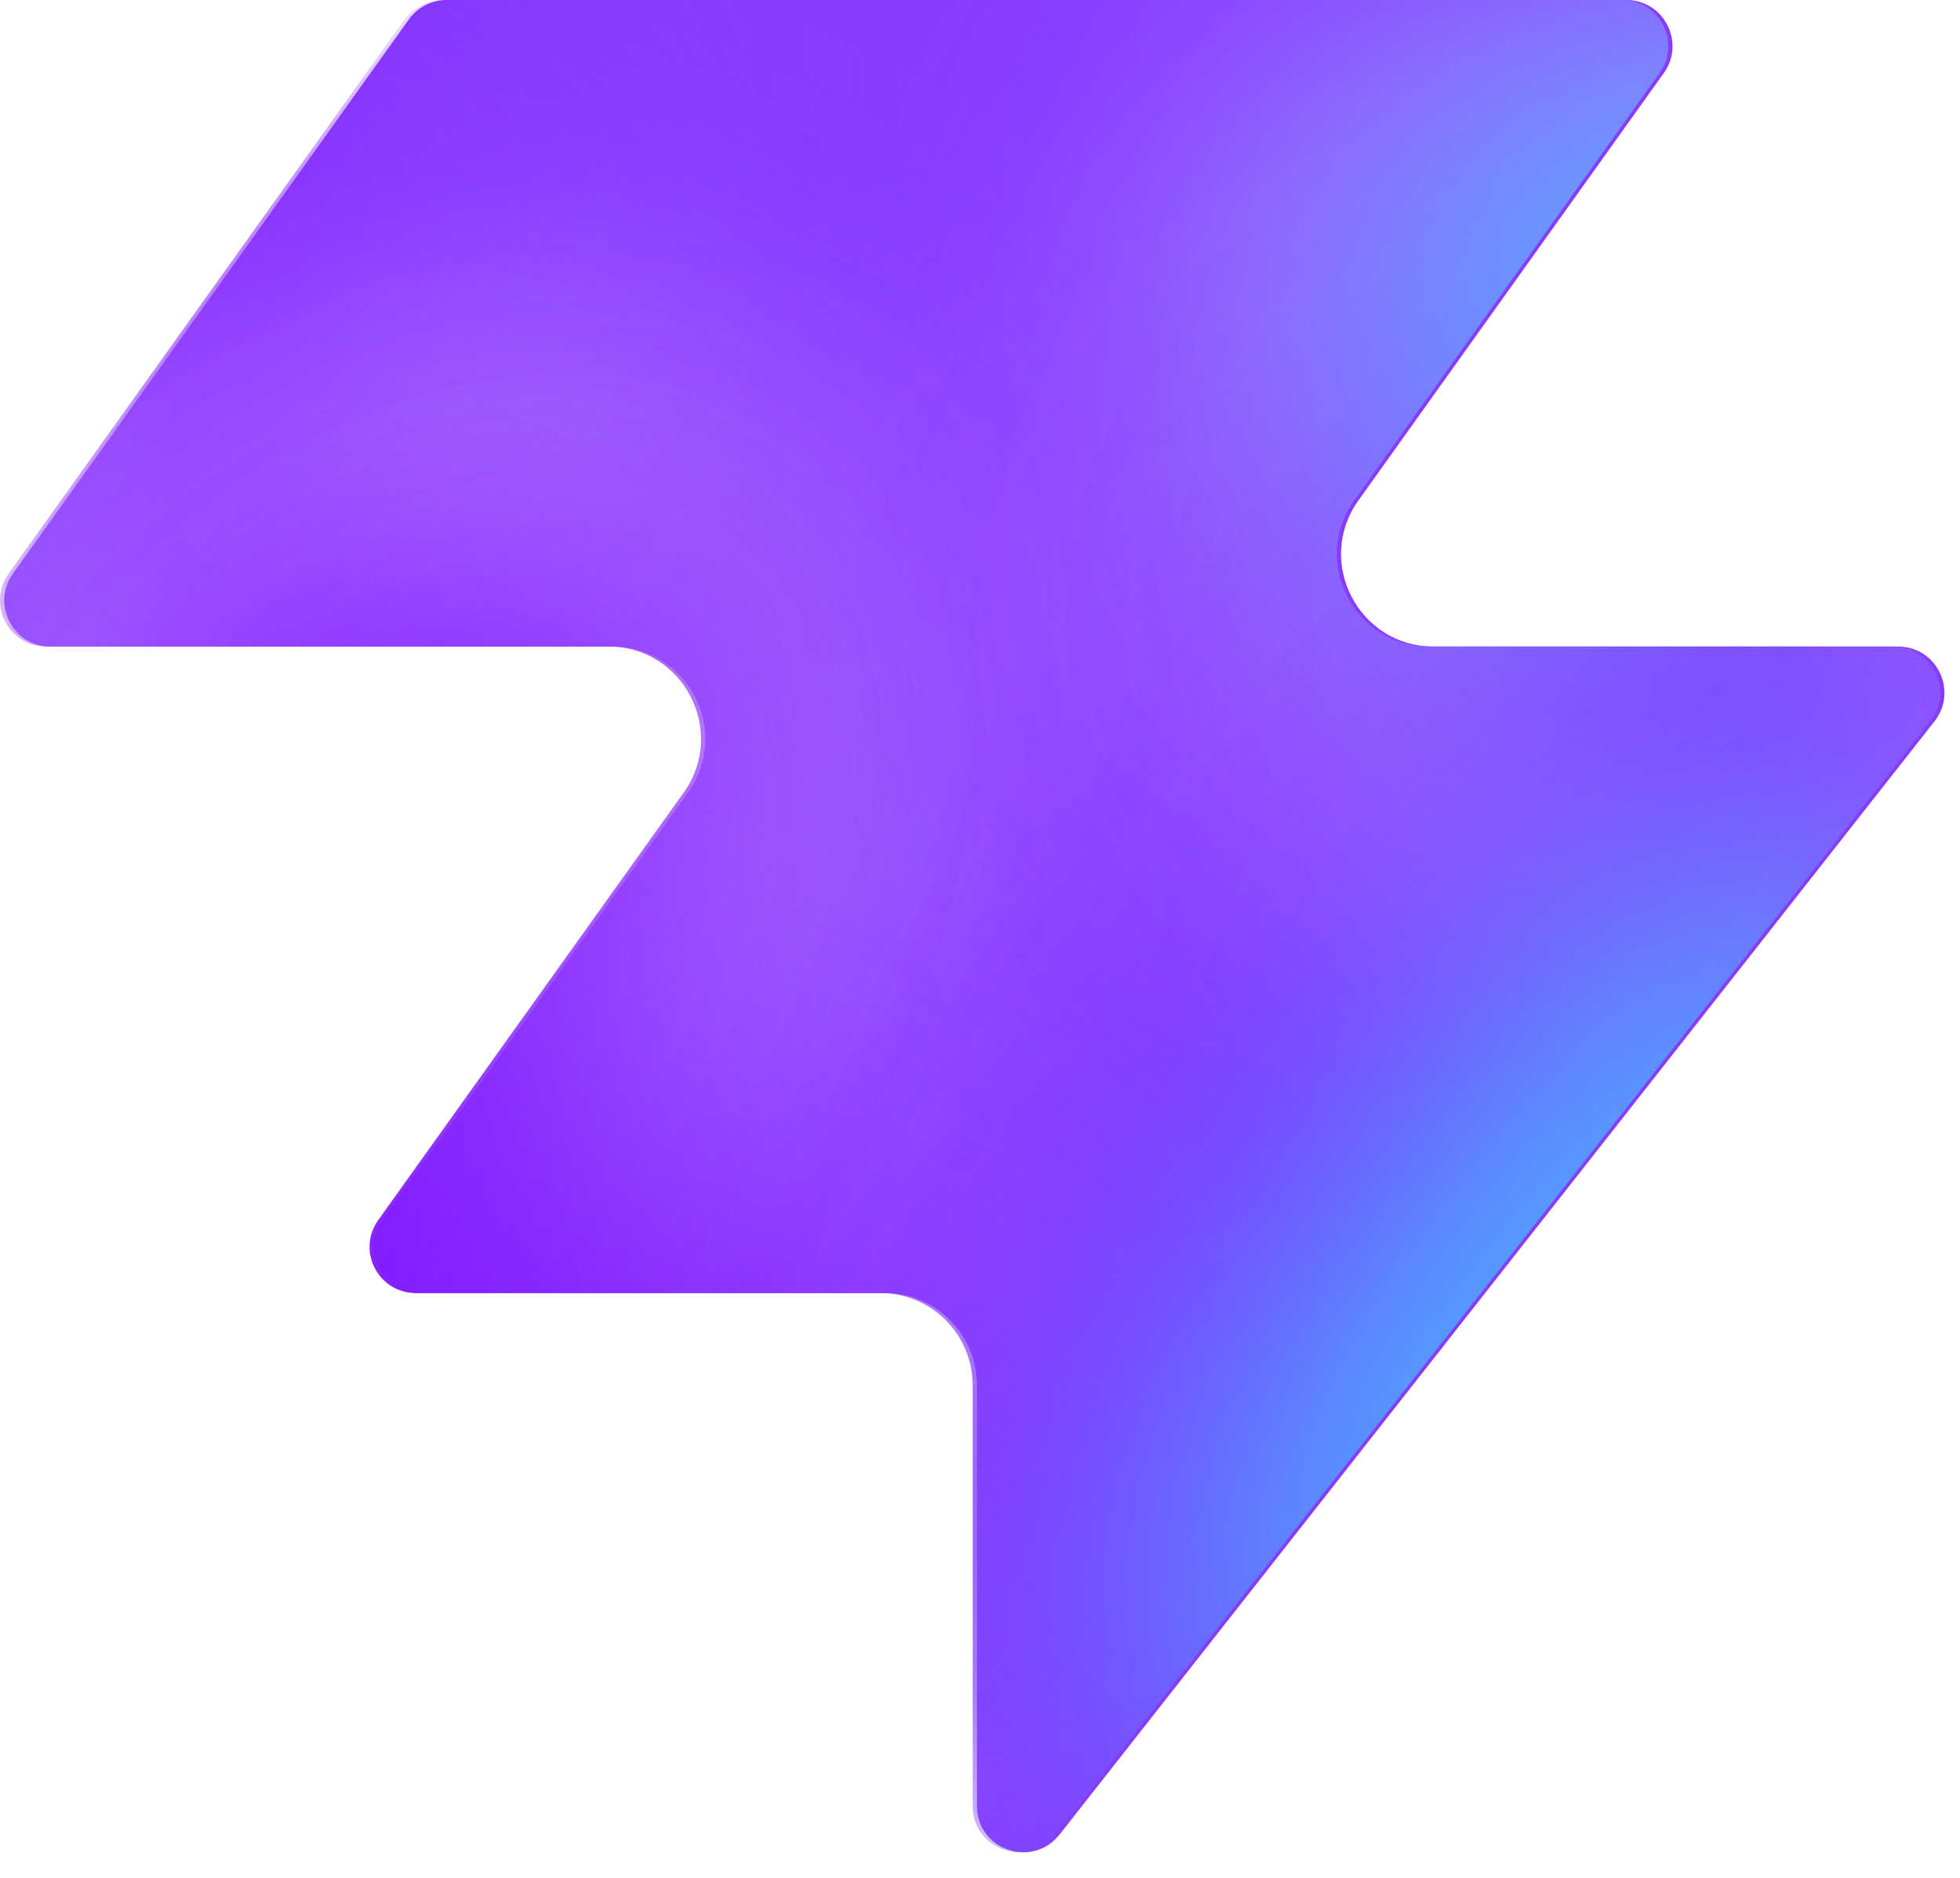
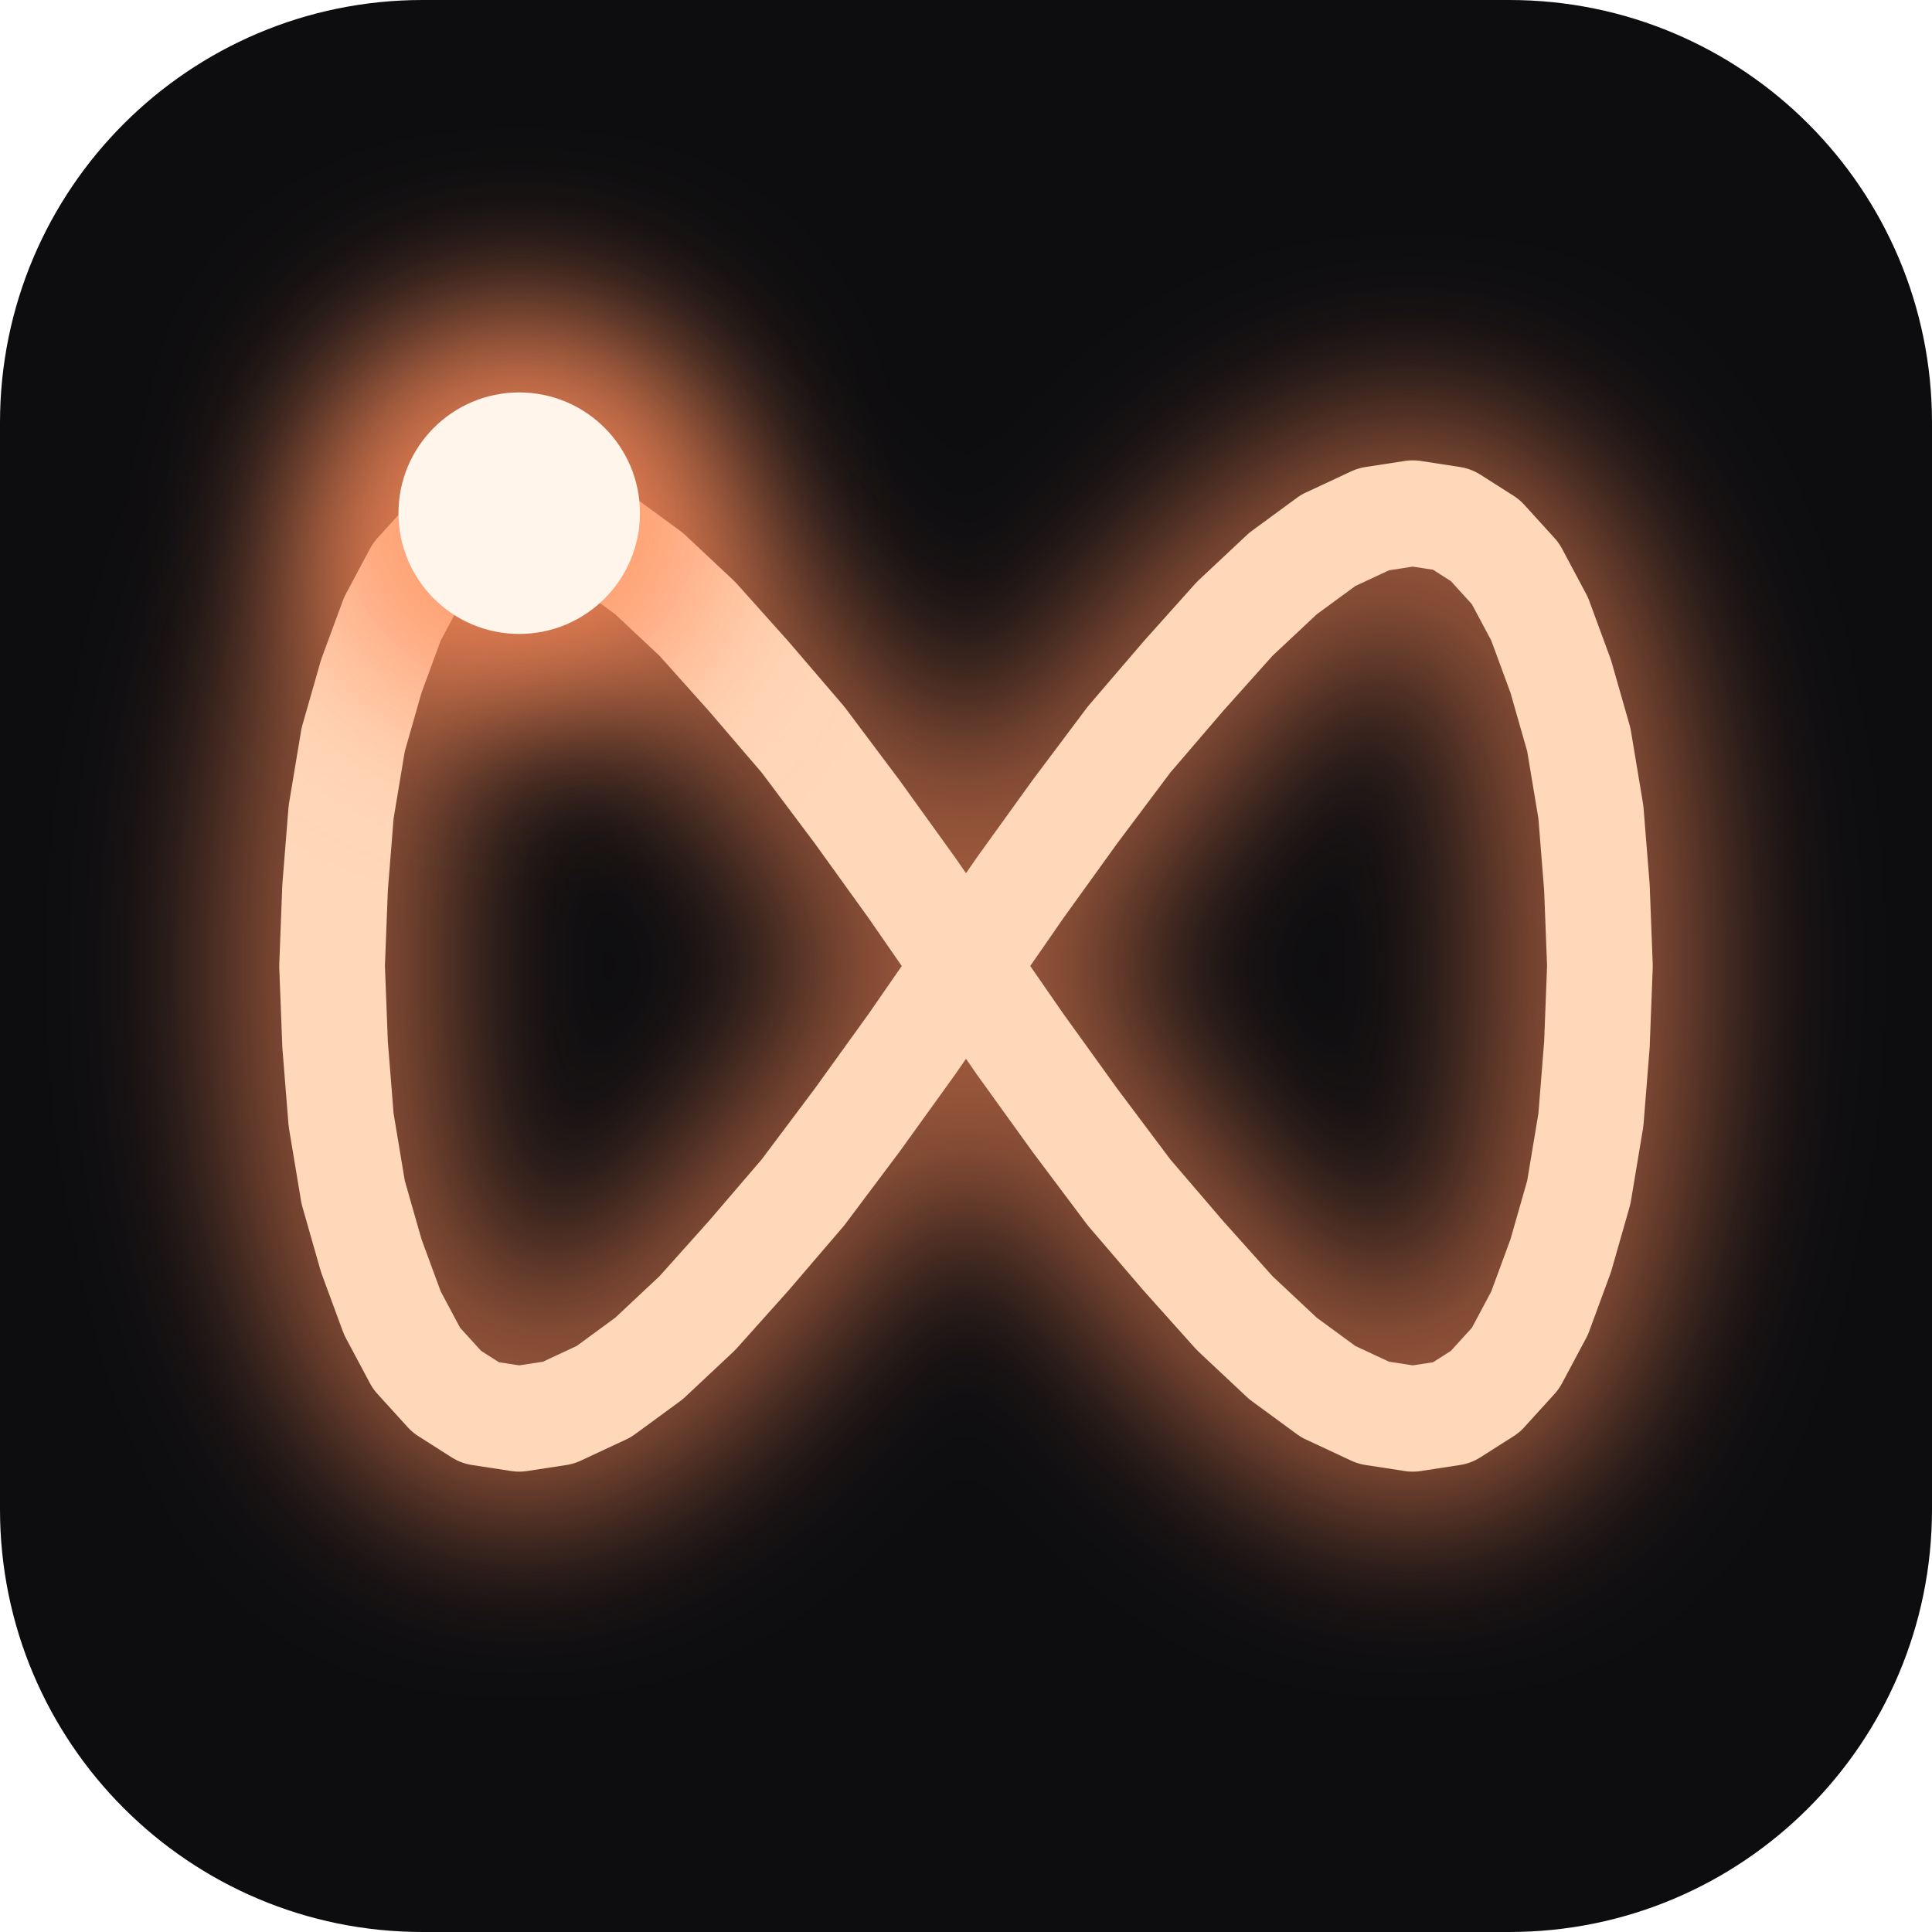
- <svg xmlns="http://www.w3.org/2000/svg" width="48" height="46" fill="none" viewBox="0 0 48 46">
-   <path fill="#863bff" d="M25.946 44.938c-.664.845-2.021.375-2.021-.698V33.937a2.26 2.26 0 0 0-2.262-2.262H10.287c-.92 0-1.456-1.04-.92-1.788l7.48-10.471c1.07-1.497 0-3.578-1.842-3.578H1.237c-.92 0-1.456-1.04-.92-1.788L10.013.474c.214-.297.556-.474.92-.474h28.894c.92 0 1.456 1.04.92 1.788l-7.48 10.471c-1.07 1.498 0 3.579 1.842 3.579h11.377c.943 0 1.473 1.088.89 1.83L25.947 44.94z" style="fill:#863bff;fill:color(display-p3 .525 .23 1);fill-opacity:1" />
-   <mask id="a" width="48" height="46" x="0" y="0" maskUnits="userSpaceOnUse" style="mask-type:alpha">
-     <path fill="#000" d="M25.842 44.938c-.664.844-2.021.375-2.021-.698V33.937a2.26 2.26 0 0 0-2.262-2.262H10.183c-.92 0-1.456-1.04-.92-1.788l7.48-10.471c1.07-1.498 0-3.579-1.842-3.579H1.133c-.92 0-1.456-1.04-.92-1.787L9.91.473c.214-.297.556-.474.92-.474h28.894c.92 0 1.456 1.04.92 1.788l-7.48 10.471c-1.07 1.498 0 3.578 1.842 3.578h11.377c.943 0 1.473 1.088.89 1.832L25.843 44.94z" style="fill:#000;fill-opacity:1" />
-   </mask>
-   <g mask="url(#a)">
-     <g filter="url(#b)">
-       <ellipse cx="5.508" cy="14.704" fill="#ede6ff" rx="5.508" ry="14.704" style="fill:#ede6ff;fill:color(display-p3 .927 .903 1);fill-opacity:1" transform="matrix(.00324 1 1 -.00324 -4.47 31.516)" />
-     </g>
-     <g filter="url(#c)">
-       <ellipse cx="10.399" cy="29.851" fill="#ede6ff" rx="10.399" ry="29.851" style="fill:#ede6ff;fill:color(display-p3 .927 .903 1);fill-opacity:1" transform="matrix(.00324 1 1 -.00324 -39.328 7.883)" />
-     </g>
-     <g filter="url(#d)">
-       <ellipse cx="5.508" cy="30.487" fill="#7e14ff" rx="5.508" ry="30.487" style="fill:#7e14ff;fill:color(display-p3 .492 .077 1);fill-opacity:1" transform="rotate(89.814 -25.913 -14.639)scale(1 -1)" />
-     </g>
-     <g filter="url(#e)">
-       <ellipse cx="5.508" cy="30.599" fill="#7e14ff" rx="5.508" ry="30.599" style="fill:#7e14ff;fill:color(display-p3 .492 .077 1);fill-opacity:1" transform="rotate(89.814 -32.644 -3.334)scale(1 -1)" />
-     </g>
-     <g filter="url(#f)">
-       <ellipse cx="5.508" cy="30.599" fill="#7e14ff" rx="5.508" ry="30.599" style="fill:#7e14ff;fill:color(display-p3 .492 .077 1);fill-opacity:1" transform="matrix(.00324 1 1 -.00324 -34.34 30.47)" />
-     </g>
-     <g filter="url(#g)">
-       <ellipse cx="14.072" cy="22.078" fill="#ede6ff" rx="14.072" ry="22.078" style="fill:#ede6ff;fill:color(display-p3 .927 .903 1);fill-opacity:1" transform="rotate(93.35 24.506 48.493)scale(-1 1)" />
-     </g>
-     <g filter="url(#h)">
-       <ellipse cx="3.47" cy="21.501" fill="#7e14ff" rx="3.47" ry="21.501" style="fill:#7e14ff;fill:color(display-p3 .492 .077 1);fill-opacity:1" transform="rotate(89.009 28.708 47.59)scale(-1 1)" />
-     </g>
-     <g filter="url(#i)">
-       <ellipse cx="3.47" cy="21.501" fill="#7e14ff" rx="3.47" ry="21.501" style="fill:#7e14ff;fill:color(display-p3 .492 .077 1);fill-opacity:1" transform="rotate(89.009 28.708 47.59)scale(-1 1)" />
-     </g>
-     <g filter="url(#j)">
-       <ellipse cx=".387" cy="8.972" fill="#7e14ff" rx="4.407" ry="29.108" style="fill:#7e14ff;fill:color(display-p3 .492 .077 1);fill-opacity:1" transform="rotate(39.51 .387 8.972)" />
-     </g>
-     <g filter="url(#k)">
-       <ellipse cx="47.523" cy="-6.092" fill="#7e14ff" rx="4.407" ry="29.108" style="fill:#7e14ff;fill:color(display-p3 .492 .077 1);fill-opacity:1" transform="rotate(37.892 47.523 -6.092)" />
-     </g>
-     <g filter="url(#l)">
-       <ellipse cx="41.412" cy="6.333" fill="#47bfff" rx="5.971" ry="9.665" style="fill:#47bfff;fill:color(display-p3 .28 .748 1);fill-opacity:1" transform="rotate(37.892 41.412 6.333)" />
-     </g>
-     <g filter="url(#m)">
-       <ellipse cx="-1.879" cy="38.332" fill="#7e14ff" rx="4.407" ry="29.108" style="fill:#7e14ff;fill:color(display-p3 .492 .077 1);fill-opacity:1" transform="rotate(37.892 -1.88 38.332)" />
-     </g>
-     <g filter="url(#n)">
-       <ellipse cx="-1.879" cy="38.332" fill="#7e14ff" rx="4.407" ry="29.108" style="fill:#7e14ff;fill:color(display-p3 .492 .077 1);fill-opacity:1" transform="rotate(37.892 -1.88 38.332)" />
-     </g>
-     <g filter="url(#o)">
-       <ellipse cx="35.651" cy="29.907" fill="#7e14ff" rx="4.407" ry="29.108" style="fill:#7e14ff;fill:color(display-p3 .492 .077 1);fill-opacity:1" transform="rotate(37.892 35.651 29.907)" />
-     </g>
-     <g filter="url(#p)">
-       <ellipse cx="38.418" cy="32.4" fill="#47bfff" rx="5.971" ry="15.297" style="fill:#47bfff;fill:color(display-p3 .28 .748 1);fill-opacity:1" transform="rotate(37.892 38.418 32.4)" />
-     </g>
-   </g>
+ <svg xmlns="http://www.w3.org/2000/svg" width="64" height="64" viewBox="0 0 64 64">
  <defs>
-     <filter id="b" width="60.045" height="41.654" x="-19.77" y="16.149" color-interpolation-filters="sRGB" filterUnits="userSpaceOnUse">
-       <feFlood flood-opacity="0" result="BackgroundImageFix" />
-       <feBlend in="SourceGraphic" in2="BackgroundImageFix" result="shape" />
-       <feGaussianBlur result="effect1_foregroundBlur_2002_17158" stdDeviation="7.659" />
-     </filter>
-     <filter id="c" width="90.34" height="51.437" x="-54.613" y="-7.533" color-interpolation-filters="sRGB" filterUnits="userSpaceOnUse">
-       <feFlood flood-opacity="0" result="BackgroundImageFix" />
-       <feBlend in="SourceGraphic" in2="BackgroundImageFix" result="shape" />
-       <feGaussianBlur result="effect1_foregroundBlur_2002_17158" stdDeviation="7.659" />
-     </filter>
-     <filter id="d" width="79.355" height="29.4" x="-49.64" y="2.03" color-interpolation-filters="sRGB" filterUnits="userSpaceOnUse">
-       <feFlood flood-opacity="0" result="BackgroundImageFix" />
-       <feBlend in="SourceGraphic" in2="BackgroundImageFix" result="shape" />
-       <feGaussianBlur result="effect1_foregroundBlur_2002_17158" stdDeviation="4.596" />
-     </filter>
-     <filter id="e" width="79.579" height="29.4" x="-45.045" y="20.029" color-interpolation-filters="sRGB" filterUnits="userSpaceOnUse">
-       <feFlood flood-opacity="0" result="BackgroundImageFix" />
-       <feBlend in="SourceGraphic" in2="BackgroundImageFix" result="shape" />
-       <feGaussianBlur result="effect1_foregroundBlur_2002_17158" stdDeviation="4.596" />
-     </filter>
-     <filter id="f" width="79.579" height="29.4" x="-43.513" y="21.178" color-interpolation-filters="sRGB" filterUnits="userSpaceOnUse">
-       <feFlood flood-opacity="0" result="BackgroundImageFix" />
-       <feBlend in="SourceGraphic" in2="BackgroundImageFix" result="shape" />
-       <feGaussianBlur result="effect1_foregroundBlur_2002_17158" stdDeviation="4.596" />
-     </filter>
-     <filter id="g" width="74.749" height="58.852" x="15.756" y="-17.901" color-interpolation-filters="sRGB" filterUnits="userSpaceOnUse">
-       <feFlood flood-opacity="0" result="BackgroundImageFix" />
-       <feBlend in="SourceGraphic" in2="BackgroundImageFix" result="shape" />
-       <feGaussianBlur result="effect1_foregroundBlur_2002_17158" stdDeviation="7.659" />
-     </filter>
-     <filter id="h" width="61.377" height="25.362" x="23.548" y="2.284" color-interpolation-filters="sRGB" filterUnits="userSpaceOnUse">
-       <feFlood flood-opacity="0" result="BackgroundImageFix" />
-       <feBlend in="SourceGraphic" in2="BackgroundImageFix" result="shape" />
-       <feGaussianBlur result="effect1_foregroundBlur_2002_17158" stdDeviation="4.596" />
-     </filter>
-     <filter id="i" width="61.377" height="25.362" x="23.548" y="2.284" color-interpolation-filters="sRGB" filterUnits="userSpaceOnUse">
-       <feFlood flood-opacity="0" result="BackgroundImageFix" />
-       <feBlend in="SourceGraphic" in2="BackgroundImageFix" result="shape" />
-       <feGaussianBlur result="effect1_foregroundBlur_2002_17158" stdDeviation="4.596" />
-     </filter>
-     <filter id="j" width="56.045" height="63.649" x="-27.636" y="-22.853" color-interpolation-filters="sRGB" filterUnits="userSpaceOnUse">
-       <feFlood flood-opacity="0" result="BackgroundImageFix" />
-       <feBlend in="SourceGraphic" in2="BackgroundImageFix" result="shape" />
-       <feGaussianBlur result="effect1_foregroundBlur_2002_17158" stdDeviation="4.596" />
-     </filter>
-     <filter id="k" width="54.814" height="64.646" x="20.116" y="-38.415" color-interpolation-filters="sRGB" filterUnits="userSpaceOnUse">
-       <feFlood flood-opacity="0" result="BackgroundImageFix" />
-       <feBlend in="SourceGraphic" in2="BackgroundImageFix" result="shape" />
-       <feGaussianBlur result="effect1_foregroundBlur_2002_17158" stdDeviation="4.596" />
-     </filter>
-     <filter id="l" width="33.541" height="35.313" x="24.641" y="-11.323" color-interpolation-filters="sRGB" filterUnits="userSpaceOnUse">
-       <feFlood flood-opacity="0" result="BackgroundImageFix" />
-       <feBlend in="SourceGraphic" in2="BackgroundImageFix" result="shape" />
-       <feGaussianBlur result="effect1_foregroundBlur_2002_17158" stdDeviation="4.596" />
-     </filter>
-     <filter id="m" width="54.814" height="64.646" x="-29.286" y="6.009" color-interpolation-filters="sRGB" filterUnits="userSpaceOnUse">
-       <feFlood flood-opacity="0" result="BackgroundImageFix" />
-       <feBlend in="SourceGraphic" in2="BackgroundImageFix" result="shape" />
-       <feGaussianBlur result="effect1_foregroundBlur_2002_17158" stdDeviation="4.596" />
-     </filter>
-     <filter id="n" width="54.814" height="64.646" x="-29.286" y="6.009" color-interpolation-filters="sRGB" filterUnits="userSpaceOnUse">
-       <feFlood flood-opacity="0" result="BackgroundImageFix" />
-       <feBlend in="SourceGraphic" in2="BackgroundImageFix" result="shape" />
-       <feGaussianBlur result="effect1_foregroundBlur_2002_17158" stdDeviation="4.596" />
-     </filter>
-     <filter id="o" width="54.814" height="64.646" x="8.244" y="-2.416" color-interpolation-filters="sRGB" filterUnits="userSpaceOnUse">
-       <feFlood flood-opacity="0" result="BackgroundImageFix" />
-       <feBlend in="SourceGraphic" in2="BackgroundImageFix" result="shape" />
-       <feGaussianBlur result="effect1_foregroundBlur_2002_17158" stdDeviation="4.596" />
-     </filter>
-     <filter id="p" width="39.409" height="43.623" x="18.713" y="10.588" color-interpolation-filters="sRGB" filterUnits="userSpaceOnUse">
-       <feFlood flood-opacity="0" result="BackgroundImageFix" />
-       <feBlend in="SourceGraphic" in2="BackgroundImageFix" result="shape" />
-       <feGaussianBlur result="effect1_foregroundBlur_2002_17158" stdDeviation="4.596" />
+     <path id="figure" d="M32.0 32.0L33.8 34.6L35.6 37.1L37.4 39.5L39.2 41.6L40.9 43.5L42.5 45.0L44.0 46.1L45.5 46.8L46.8 47.0L48.1 46.8L49.2 46.1L50.2 45.0L51.0 43.5L51.7 41.6L52.3 39.5L52.7 37.1L52.9 34.6L53.0 32.0L52.9 29.4L52.7 26.9L52.3 24.5L51.7 22.4L51.0 20.5L50.2 19.0L49.2 17.9L48.1 17.2L46.8 17.0L45.5 17.2L44.0 17.9L42.5 19.0L40.9 20.5L39.2 22.4L37.4 24.5L35.6 26.9L33.8 29.4L32.0 32.0L30.2 34.6L28.4 37.1L26.6 39.5L24.8 41.6L23.1 43.5L21.5 45.0L20.0 46.1L18.5 46.8L17.2 47.0L15.9 46.8L14.8 46.1L13.8 45.0L13.0 43.5L12.3 41.6L11.7 39.5L11.3 37.1L11.1 34.6L11.0 32.0L11.1 29.4L11.3 26.9L11.7 24.5L12.3 22.4L13.0 20.5L13.8 19.0L14.8 17.9L15.9 17.2L17.2 17.0L18.5 17.2L20.0 17.9L21.5 19.0L23.1 20.5L24.8 22.4L26.6 24.5L28.4 26.9L30.2 29.4L32.0 32.0Z" />
+     <filter id="glow" x="-50%" y="-50%" width="200%" height="200%">
+       <feGaussianBlur stdDeviation="2.5" />
    </filter>
  </defs>
+   <rect width="64" height="64" rx="14" fill="#0d0d10" />
+   <g fill="none" stroke-linejoin="round">
+     <use href="#figure" stroke="rgb(255, 140, 90)" stroke-width="7" opacity="0.6" filter="url(#glow)" />
+     <use href="#figure" stroke="rgb(255, 215, 185)" stroke-width="3.5" />
+   </g>
+   <circle cx="17.2" cy="17" r="7" fill="rgb(255, 140, 90)" opacity="0.8" filter="url(#glow)" />
+   <circle cx="17.2" cy="17" r="4" fill="rgb(255, 245, 235)" />
</svg>
